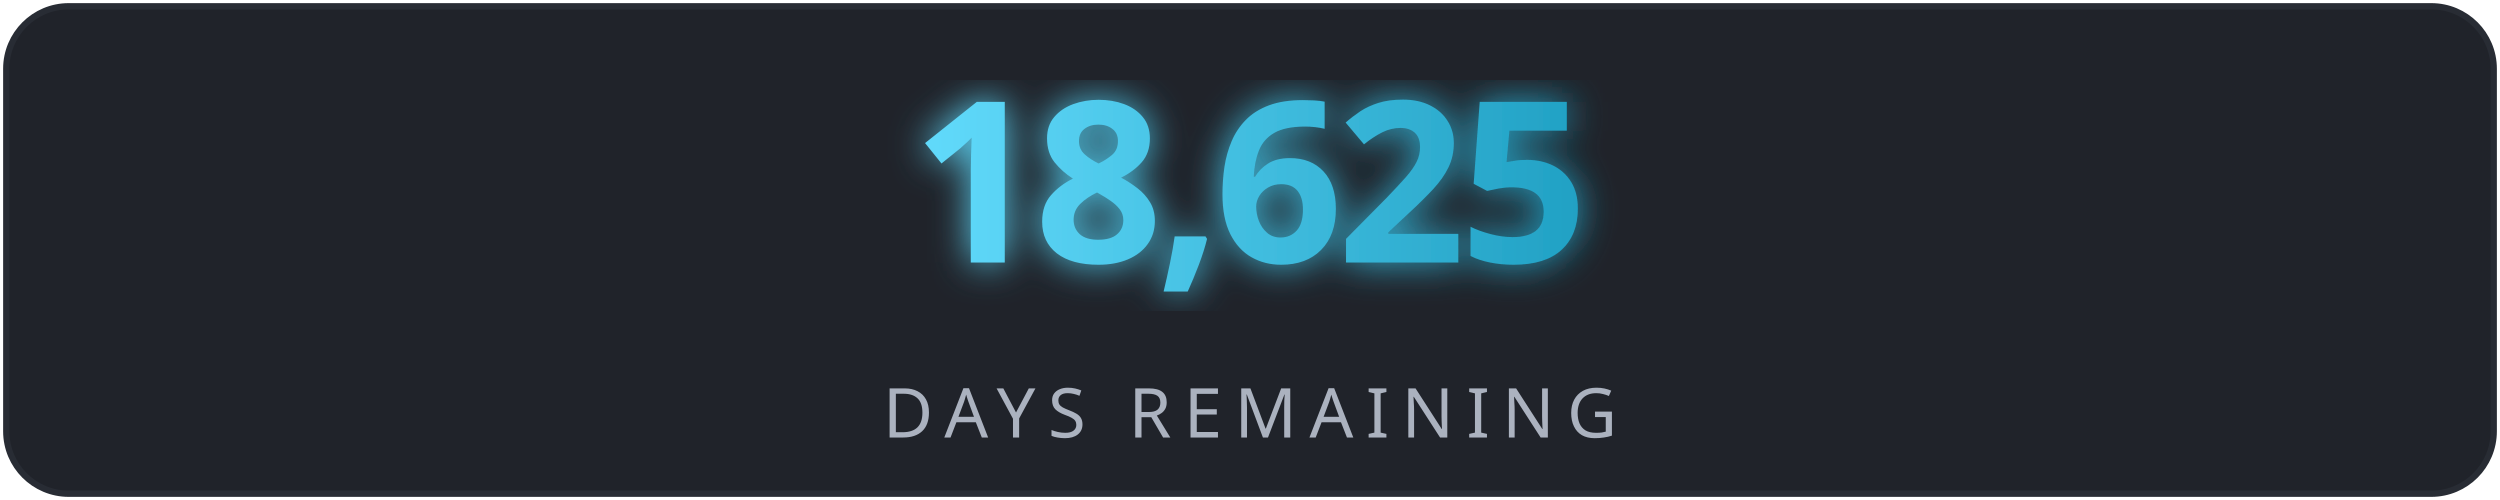
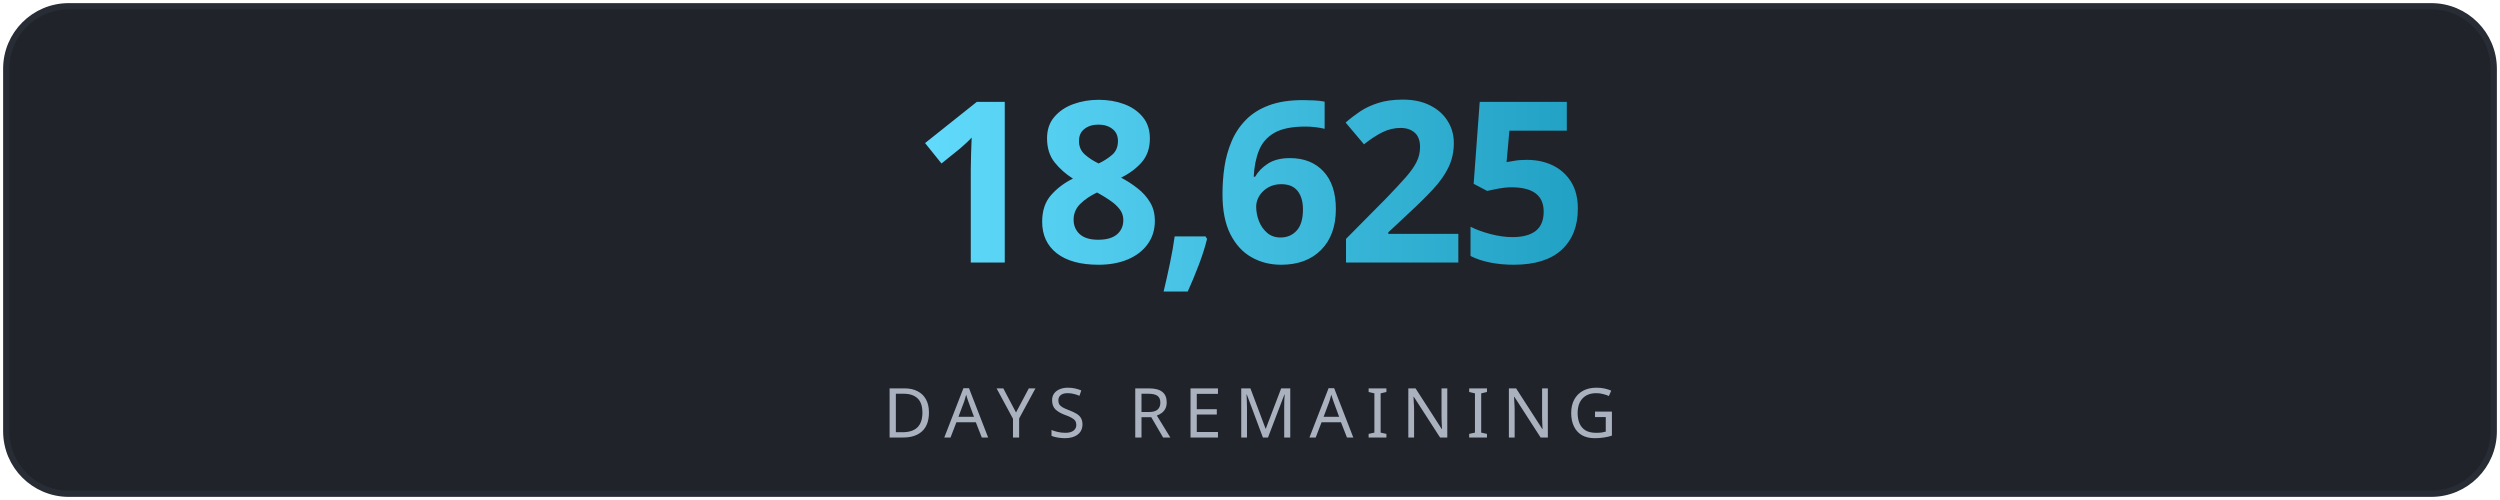
<svg xmlns="http://www.w3.org/2000/svg" width="400" height="80" viewBox="0 0 400 80" fill="none">
  <defs>
    <linearGradient id="g" x1="0" y1="0" x2="1" y2="0">
      <stop offset="0%" stop-color="#61dafb" />
      <stop offset="100%" stop-color="#21a1c4" />
    </linearGradient>
    <linearGradient id="lg" x1="0" y1="0" x2="1" y2="0">
      <stop offset="0%" stop-color="#61dafb" stop-opacity="0" />
      <stop offset="50%" stop-color="#61dafb" stop-opacity="0.6" />
      <stop offset="100%" stop-color="#21a1c4" stop-opacity="0" />
    </linearGradient>
    <filter id="glow">
      <feGaussianBlur stdDeviation="3" result="blur" />
      <feMerge>
        <feMergeNode in="blur" />
        <feMergeNode in="SourceGraphic" />
      </feMerge>
    </filter>
  </defs>
  <rect fill="#20232a" stroke="#282c34" x="1" y="1" width="398" height="78" rx="10" stroke-width="1" />
-   <text filter="url(#glow)" fill="url(#g)" x="200" y="42" font-size="36" font-weight="700" text-anchor="middle" font-family="'Segoe UI', system-ui, sans-serif" letter-spacing="-1">18,625</text>
+   <text fill="url(#g)" x="200" y="42" font-size="36" font-weight="700" text-anchor="middle" font-family="'Segoe UI', system-ui, sans-serif" letter-spacing="-1">18,625</text>
  <line x1="110" y1="54" x2="290" y2="54" stroke="url(#lg)" stroke-width="1" />
  <text fill="#abb2bf" x="200" y="70" font-size="11" text-anchor="middle" font-family="'Segoe UI', system-ui, sans-serif" letter-spacing="2">DAYS REMAINING</text>
</svg>
